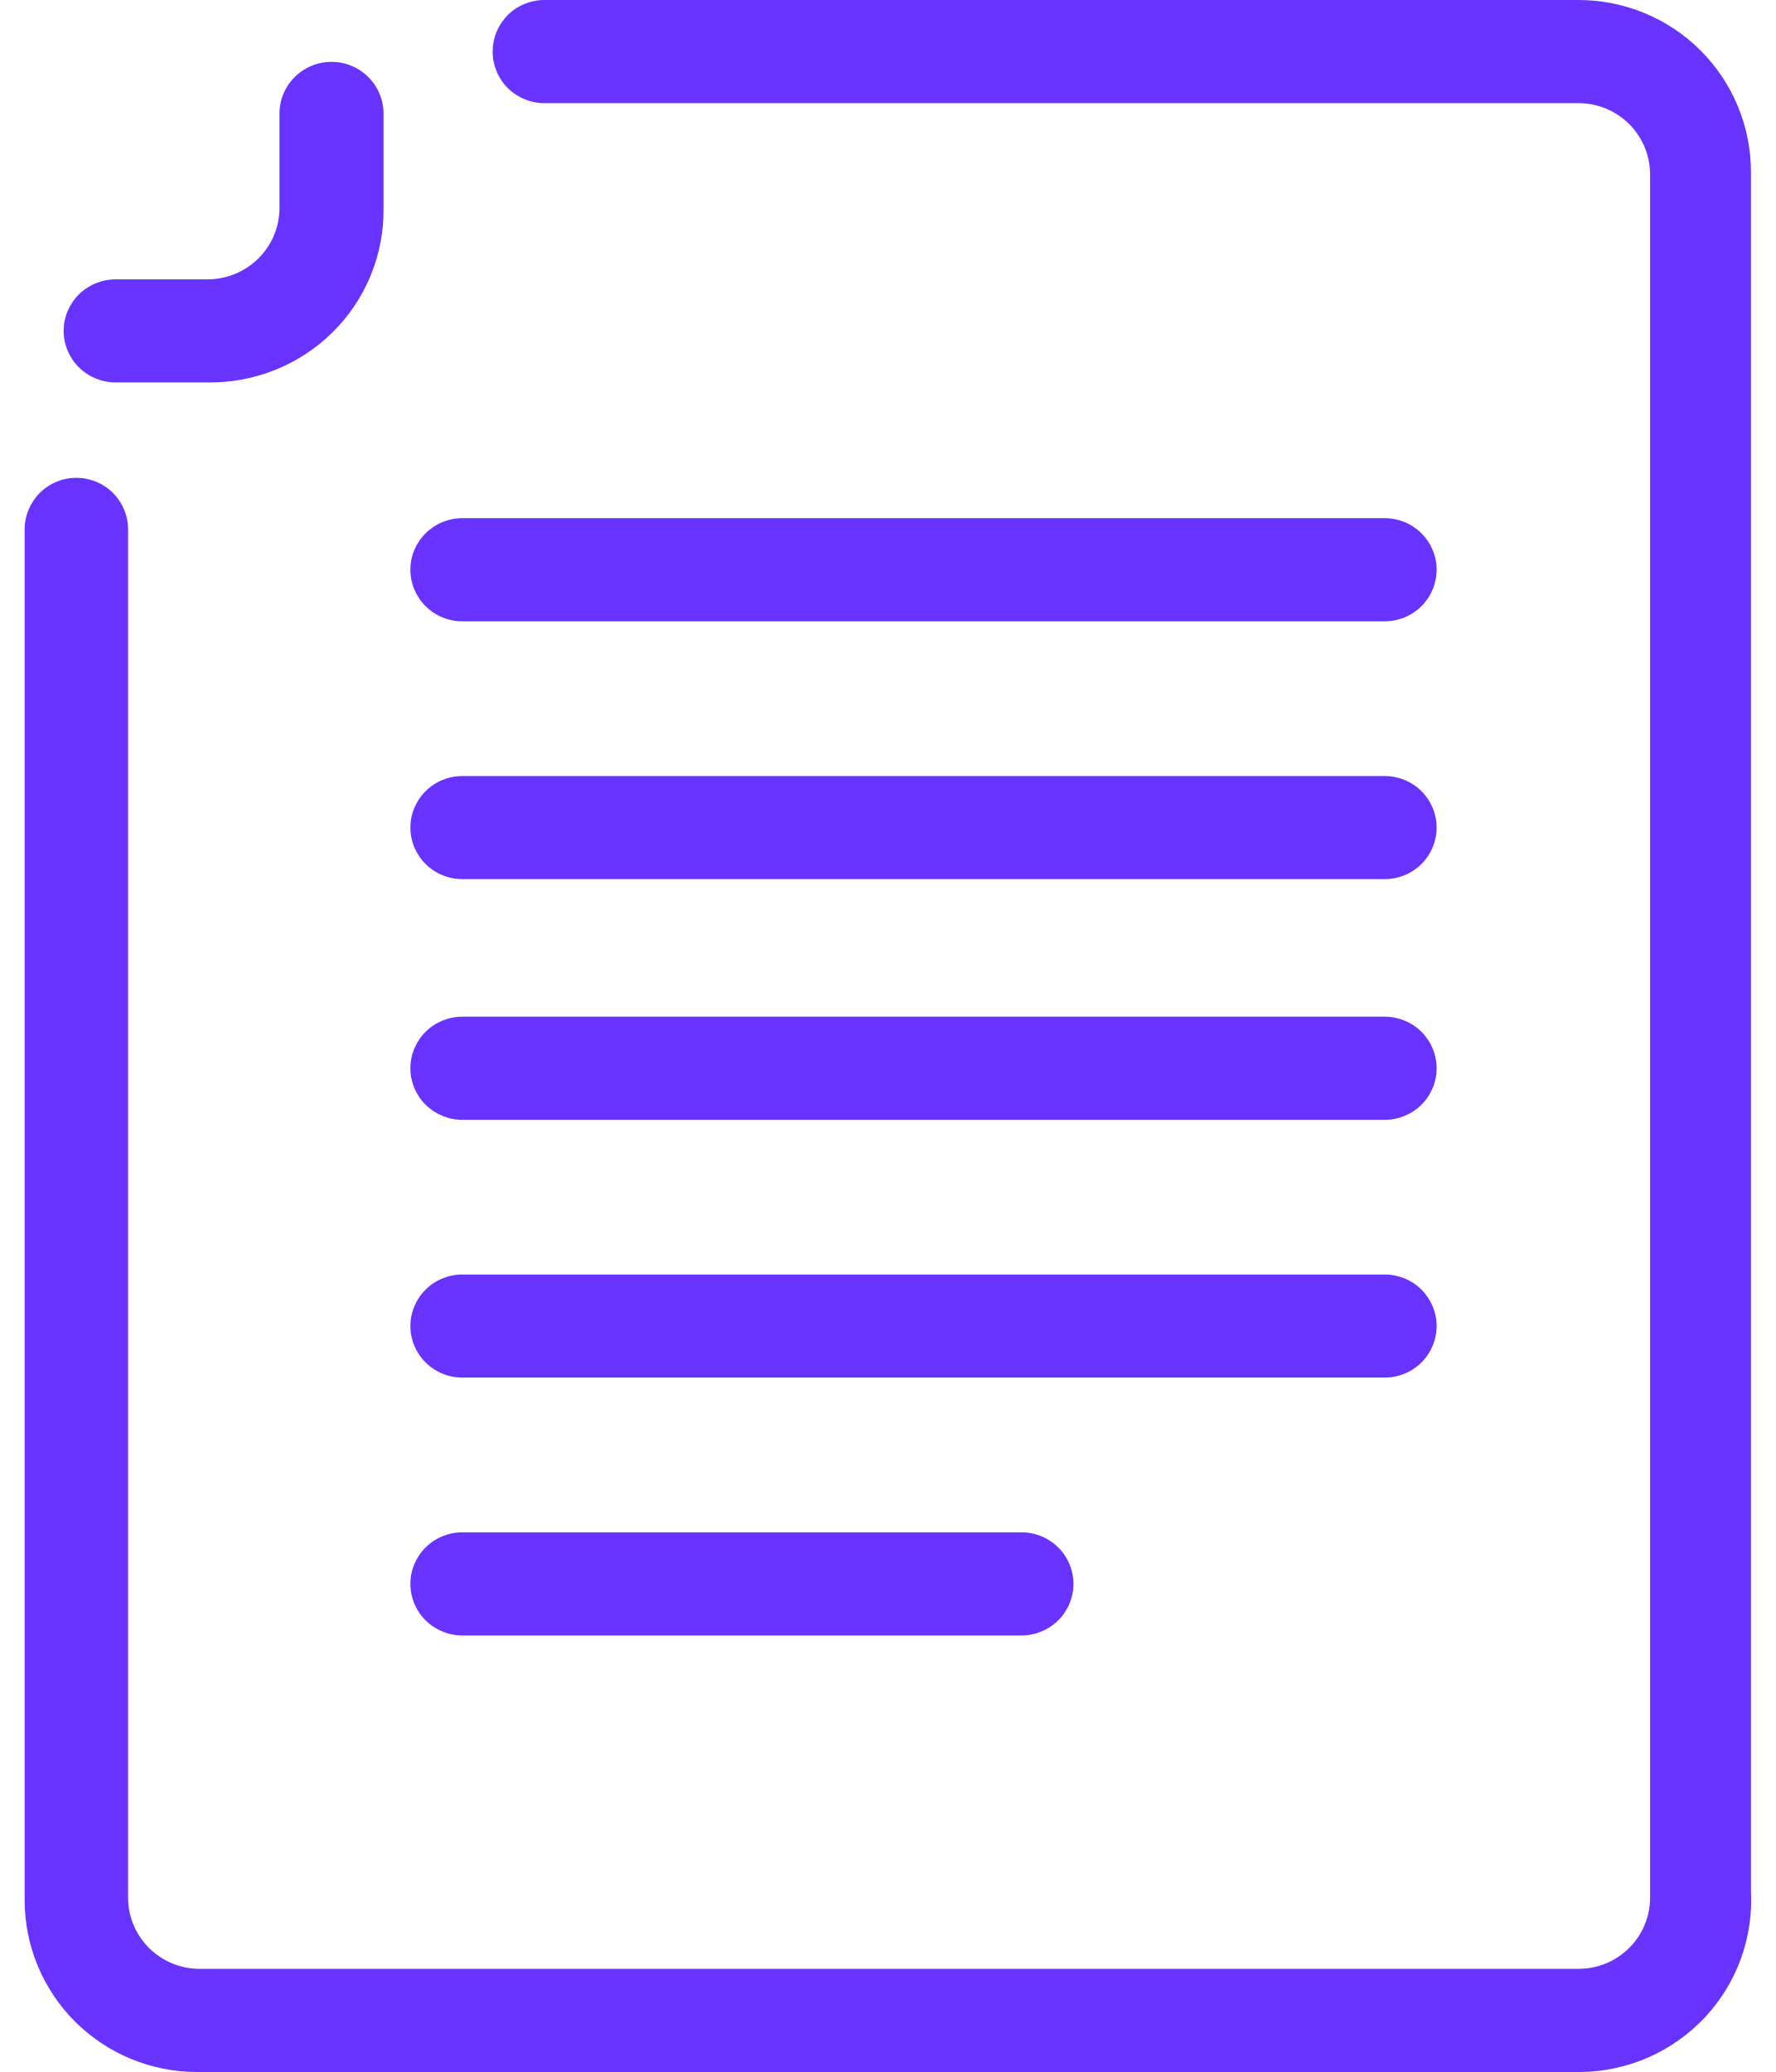
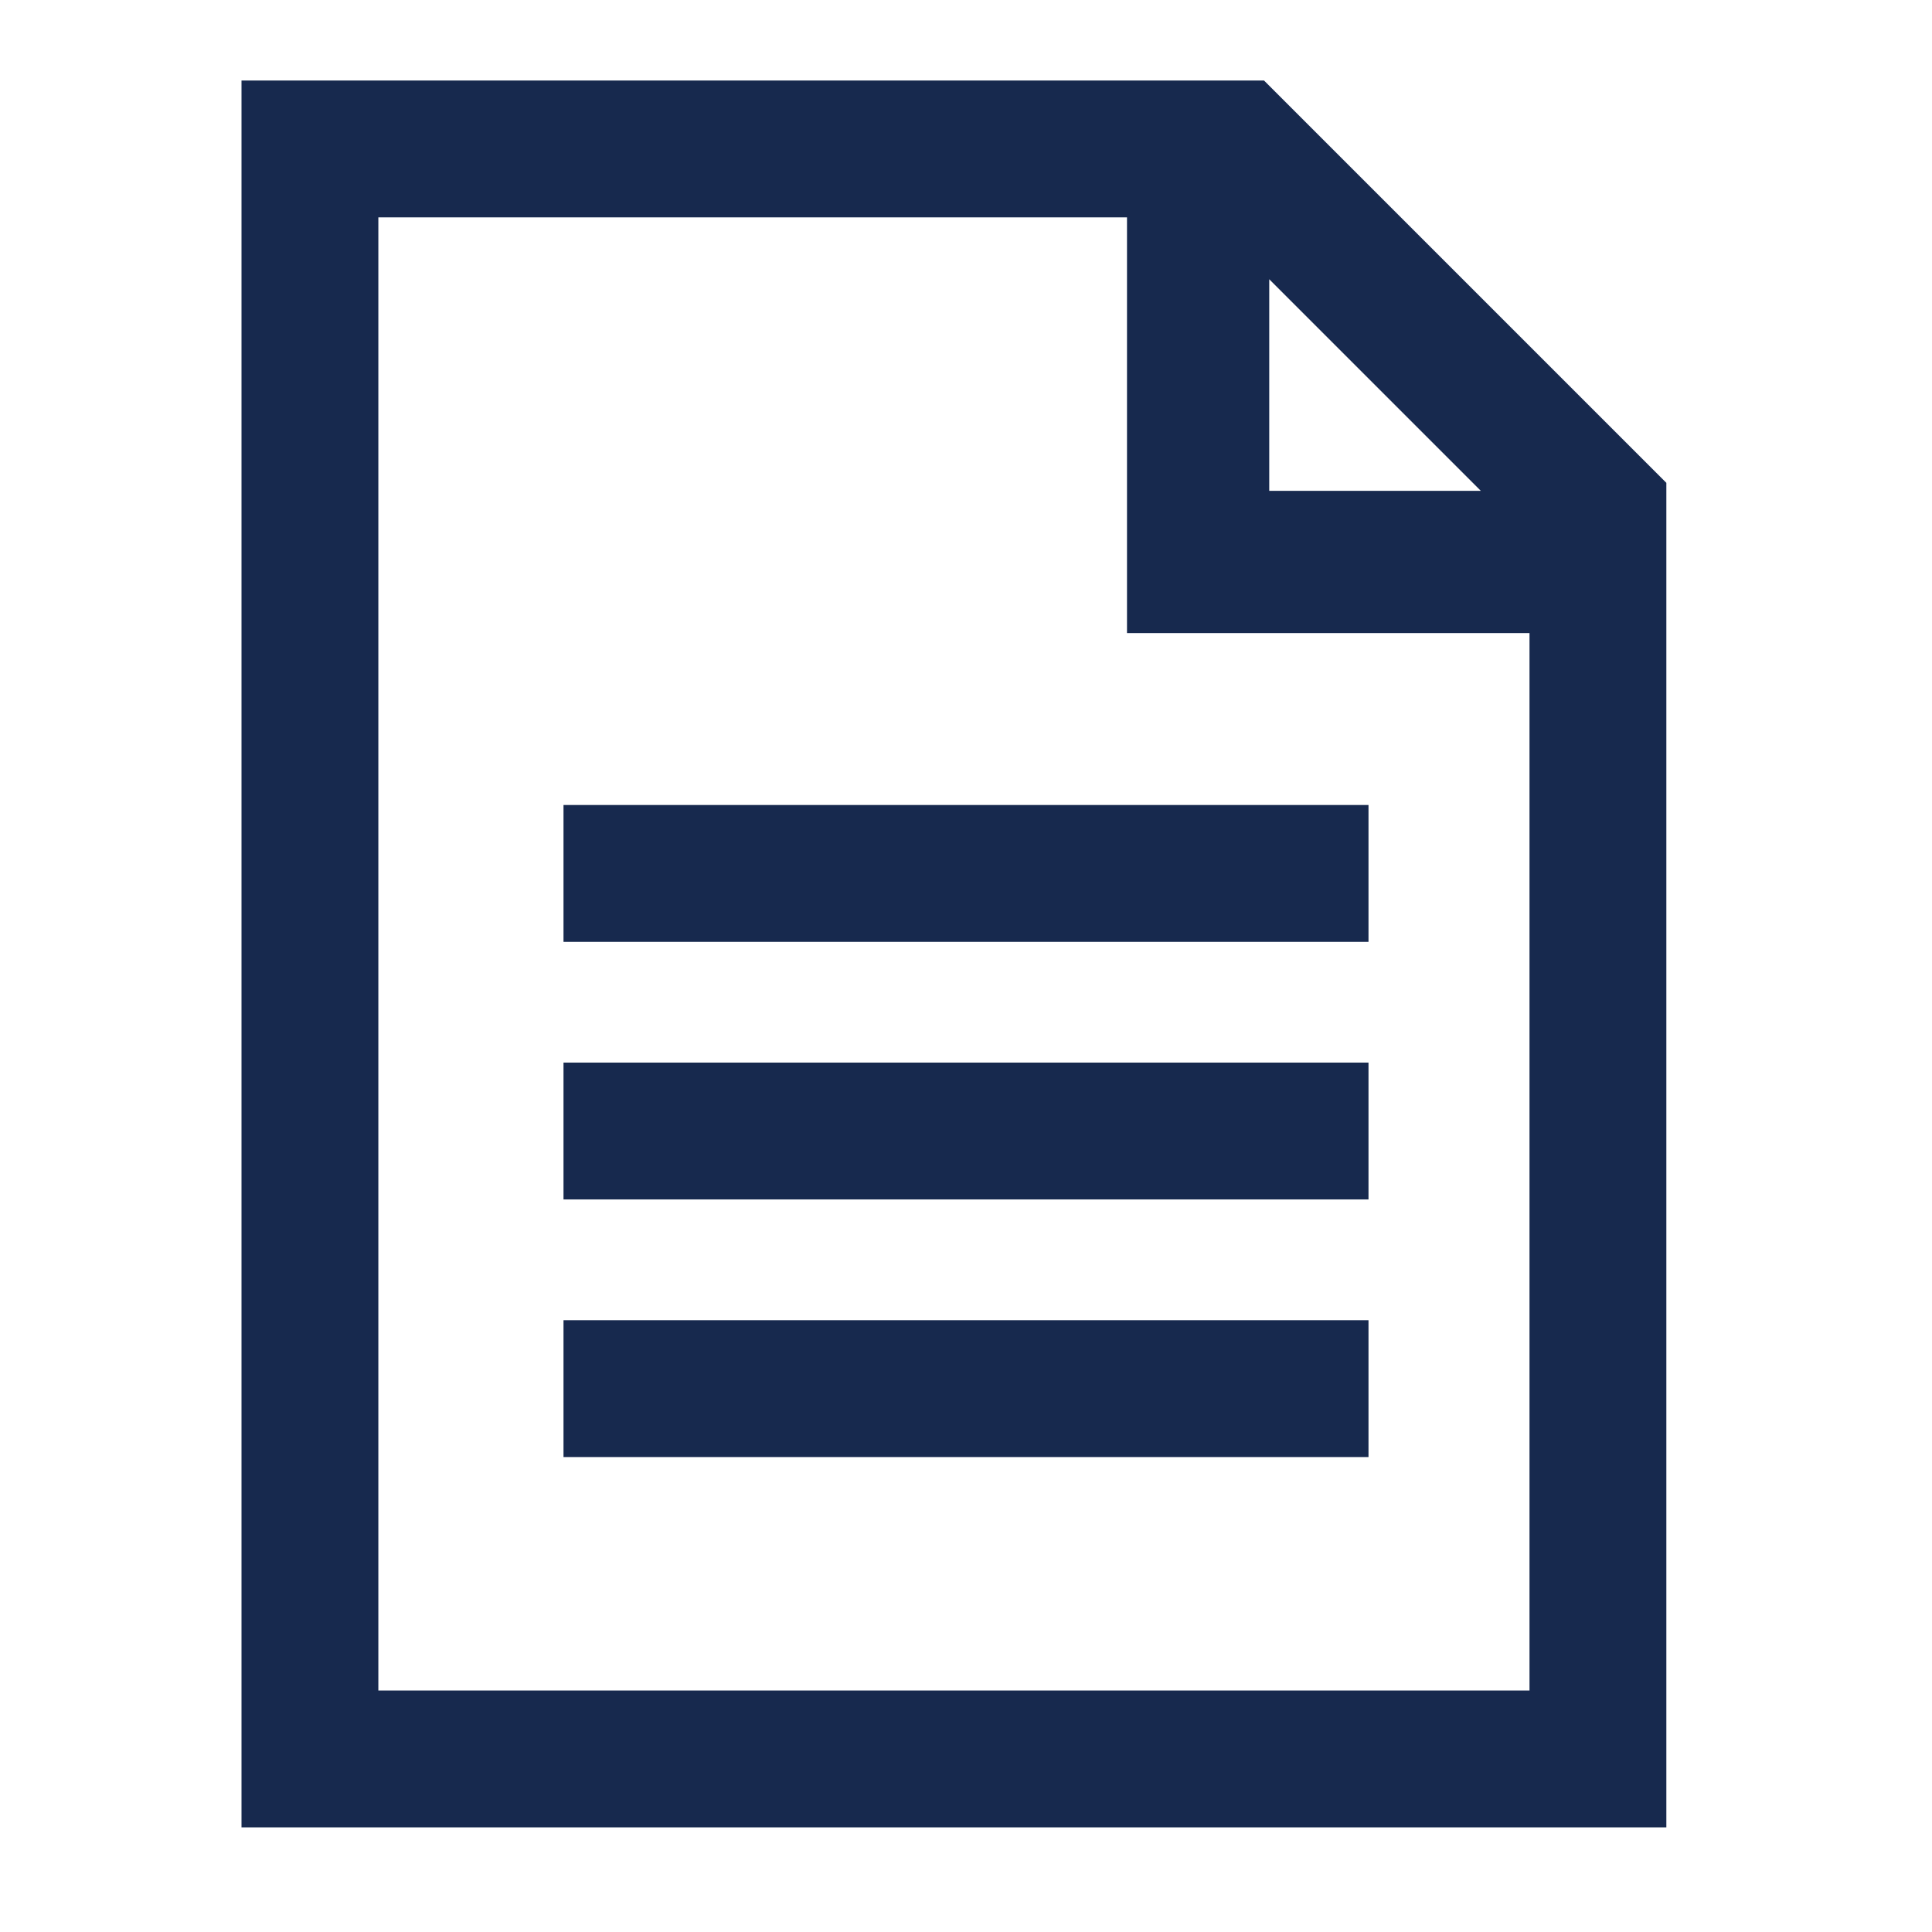
- <svg xmlns="http://www.w3.org/2000/svg" width="24" height="28" viewBox="0 0 24 28" fill="none">
-   <path d="M21.368 28H2.662C2.045 28 1.452 27.755 1.015 27.32C0.578 26.884 0.333 26.293 0.333 25.677V7.154C0.333 6.969 0.407 6.792 0.538 6.661C0.669 6.53 0.847 6.457 1.032 6.457C1.217 6.457 1.395 6.53 1.526 6.661C1.657 6.792 1.731 6.969 1.731 7.154V25.654C1.734 25.908 1.837 26.15 2.018 26.328C2.199 26.506 2.443 26.606 2.697 26.606H21.333C21.588 26.606 21.832 26.506 22.013 26.328C22.194 26.15 22.297 25.908 22.3 25.654V2.358C22.3 2.102 22.198 1.857 22.017 1.676C21.835 1.495 21.59 1.394 21.333 1.394H7.356C7.171 1.394 6.993 1.32 6.862 1.19C6.731 1.059 6.658 0.882 6.658 0.697C6.658 0.512 6.731 0.335 6.862 0.204C6.993 0.073 7.171 0 7.356 0H21.333C21.951 0 22.544 0.245 22.98 0.68C23.417 1.116 23.663 1.707 23.663 2.323V25.55C23.68 25.862 23.634 26.175 23.527 26.47C23.42 26.764 23.254 27.034 23.04 27.263C22.825 27.491 22.567 27.675 22.279 27.802C21.992 27.928 21.682 27.996 21.368 28Z" fill="#6933FF" />
-   <path d="M2.805 5.168H1.563C1.377 5.168 1.198 5.095 1.066 4.964C0.934 4.833 0.86 4.656 0.86 4.471C0.86 4.287 0.934 4.109 1.066 3.979C1.198 3.848 1.377 3.775 1.563 3.775H2.805C3.061 3.775 3.306 3.675 3.488 3.496C3.67 3.318 3.774 3.076 3.777 2.822V1.533C3.777 1.442 3.795 1.351 3.831 1.267C3.866 1.182 3.918 1.105 3.983 1.041C4.048 0.976 4.126 0.924 4.211 0.889C4.296 0.854 4.388 0.836 4.48 0.836C4.572 0.836 4.664 0.854 4.749 0.889C4.834 0.924 4.912 0.976 4.977 1.041C5.042 1.105 5.094 1.182 5.129 1.267C5.165 1.351 5.183 1.442 5.183 1.533V2.822C5.186 3.132 5.127 3.44 5.008 3.726C4.89 4.013 4.714 4.274 4.493 4.492C4.271 4.711 4.008 4.883 3.718 4.999C3.428 5.115 3.117 5.173 2.805 5.168Z" fill="#6933FF" />
-   <path d="M13.804 22.101H6.249C6.062 22.101 5.884 22.027 5.752 21.897C5.62 21.766 5.546 21.589 5.546 21.404C5.546 21.219 5.62 21.042 5.752 20.911C5.884 20.78 6.062 20.707 6.249 20.707H13.804C13.991 20.707 14.169 20.78 14.301 20.911C14.433 21.042 14.507 21.219 14.507 21.404C14.507 21.589 14.433 21.766 14.301 21.897C14.169 22.027 13.991 22.101 13.804 22.101Z" fill="#6933FF" />
-   <path d="M18.713 18.616H6.249C6.062 18.616 5.884 18.543 5.752 18.412C5.62 18.282 5.546 18.104 5.546 17.919C5.546 17.735 5.62 17.558 5.752 17.427C5.884 17.296 6.062 17.223 6.249 17.223H18.713C18.899 17.223 19.078 17.296 19.21 17.427C19.341 17.558 19.415 17.735 19.415 17.919C19.415 18.104 19.341 18.282 19.21 18.412C19.078 18.543 18.899 18.616 18.713 18.616Z" fill="#6933FF" />
-   <path d="M18.713 15.133H6.249C6.062 15.133 5.884 15.059 5.752 14.929C5.62 14.798 5.546 14.621 5.546 14.436C5.546 14.251 5.62 14.074 5.752 13.943C5.884 13.812 6.062 13.739 6.249 13.739H18.713C18.899 13.739 19.078 13.812 19.21 13.943C19.341 14.074 19.415 14.251 19.415 14.436C19.415 14.621 19.341 14.798 19.21 14.929C19.078 15.059 18.899 15.133 18.713 15.133Z" fill="#6933FF" />
-   <path d="M18.713 11.88H6.249C6.062 11.88 5.884 11.807 5.752 11.676C5.62 11.546 5.546 11.368 5.546 11.184C5.546 10.999 5.62 10.822 5.752 10.691C5.884 10.56 6.062 10.487 6.249 10.487H18.713C18.899 10.487 19.078 10.56 19.21 10.691C19.341 10.822 19.415 10.999 19.415 11.184C19.415 11.368 19.341 11.546 19.21 11.676C19.078 11.807 18.899 11.88 18.713 11.88Z" fill="#6933FF" />
-   <path d="M18.713 8.396H6.249C6.062 8.396 5.884 8.323 5.752 8.192C5.62 8.061 5.546 7.884 5.546 7.699C5.546 7.514 5.62 7.337 5.752 7.206C5.884 7.076 6.062 7.002 6.249 7.002H18.713C18.899 7.002 19.078 7.076 19.21 7.206C19.341 7.337 19.415 7.514 19.415 7.699C19.415 7.884 19.341 8.061 19.21 8.192C19.078 8.323 18.899 8.396 18.713 8.396Z" fill="#6933FF" />
+ <svg xmlns="http://www.w3.org/2000/svg" width="24" height="24" viewBox="0 0 24 24" fill="none">
+   <path d="M17 11.7H7V10H17V11.7Z" fill="#17294E" />
+   <path d="M17 14.9H7V13.2H17V14.9Z" fill="#17294E" />
+   <path d="M7 18.1H17V16.4H7V18.1Z" fill="#17294E" />
+   <path fill-rule="evenodd" clip-rule="evenodd" d="M3 1H15.702L20.7 5.998V22.7H3V1ZM4.7 2.7V21H19V7.864L14 7.864L14 2.7H4.7ZM15.767 3.469L18.395 6.097H15.767V3.469Z" fill="#17294E" />
</svg>
